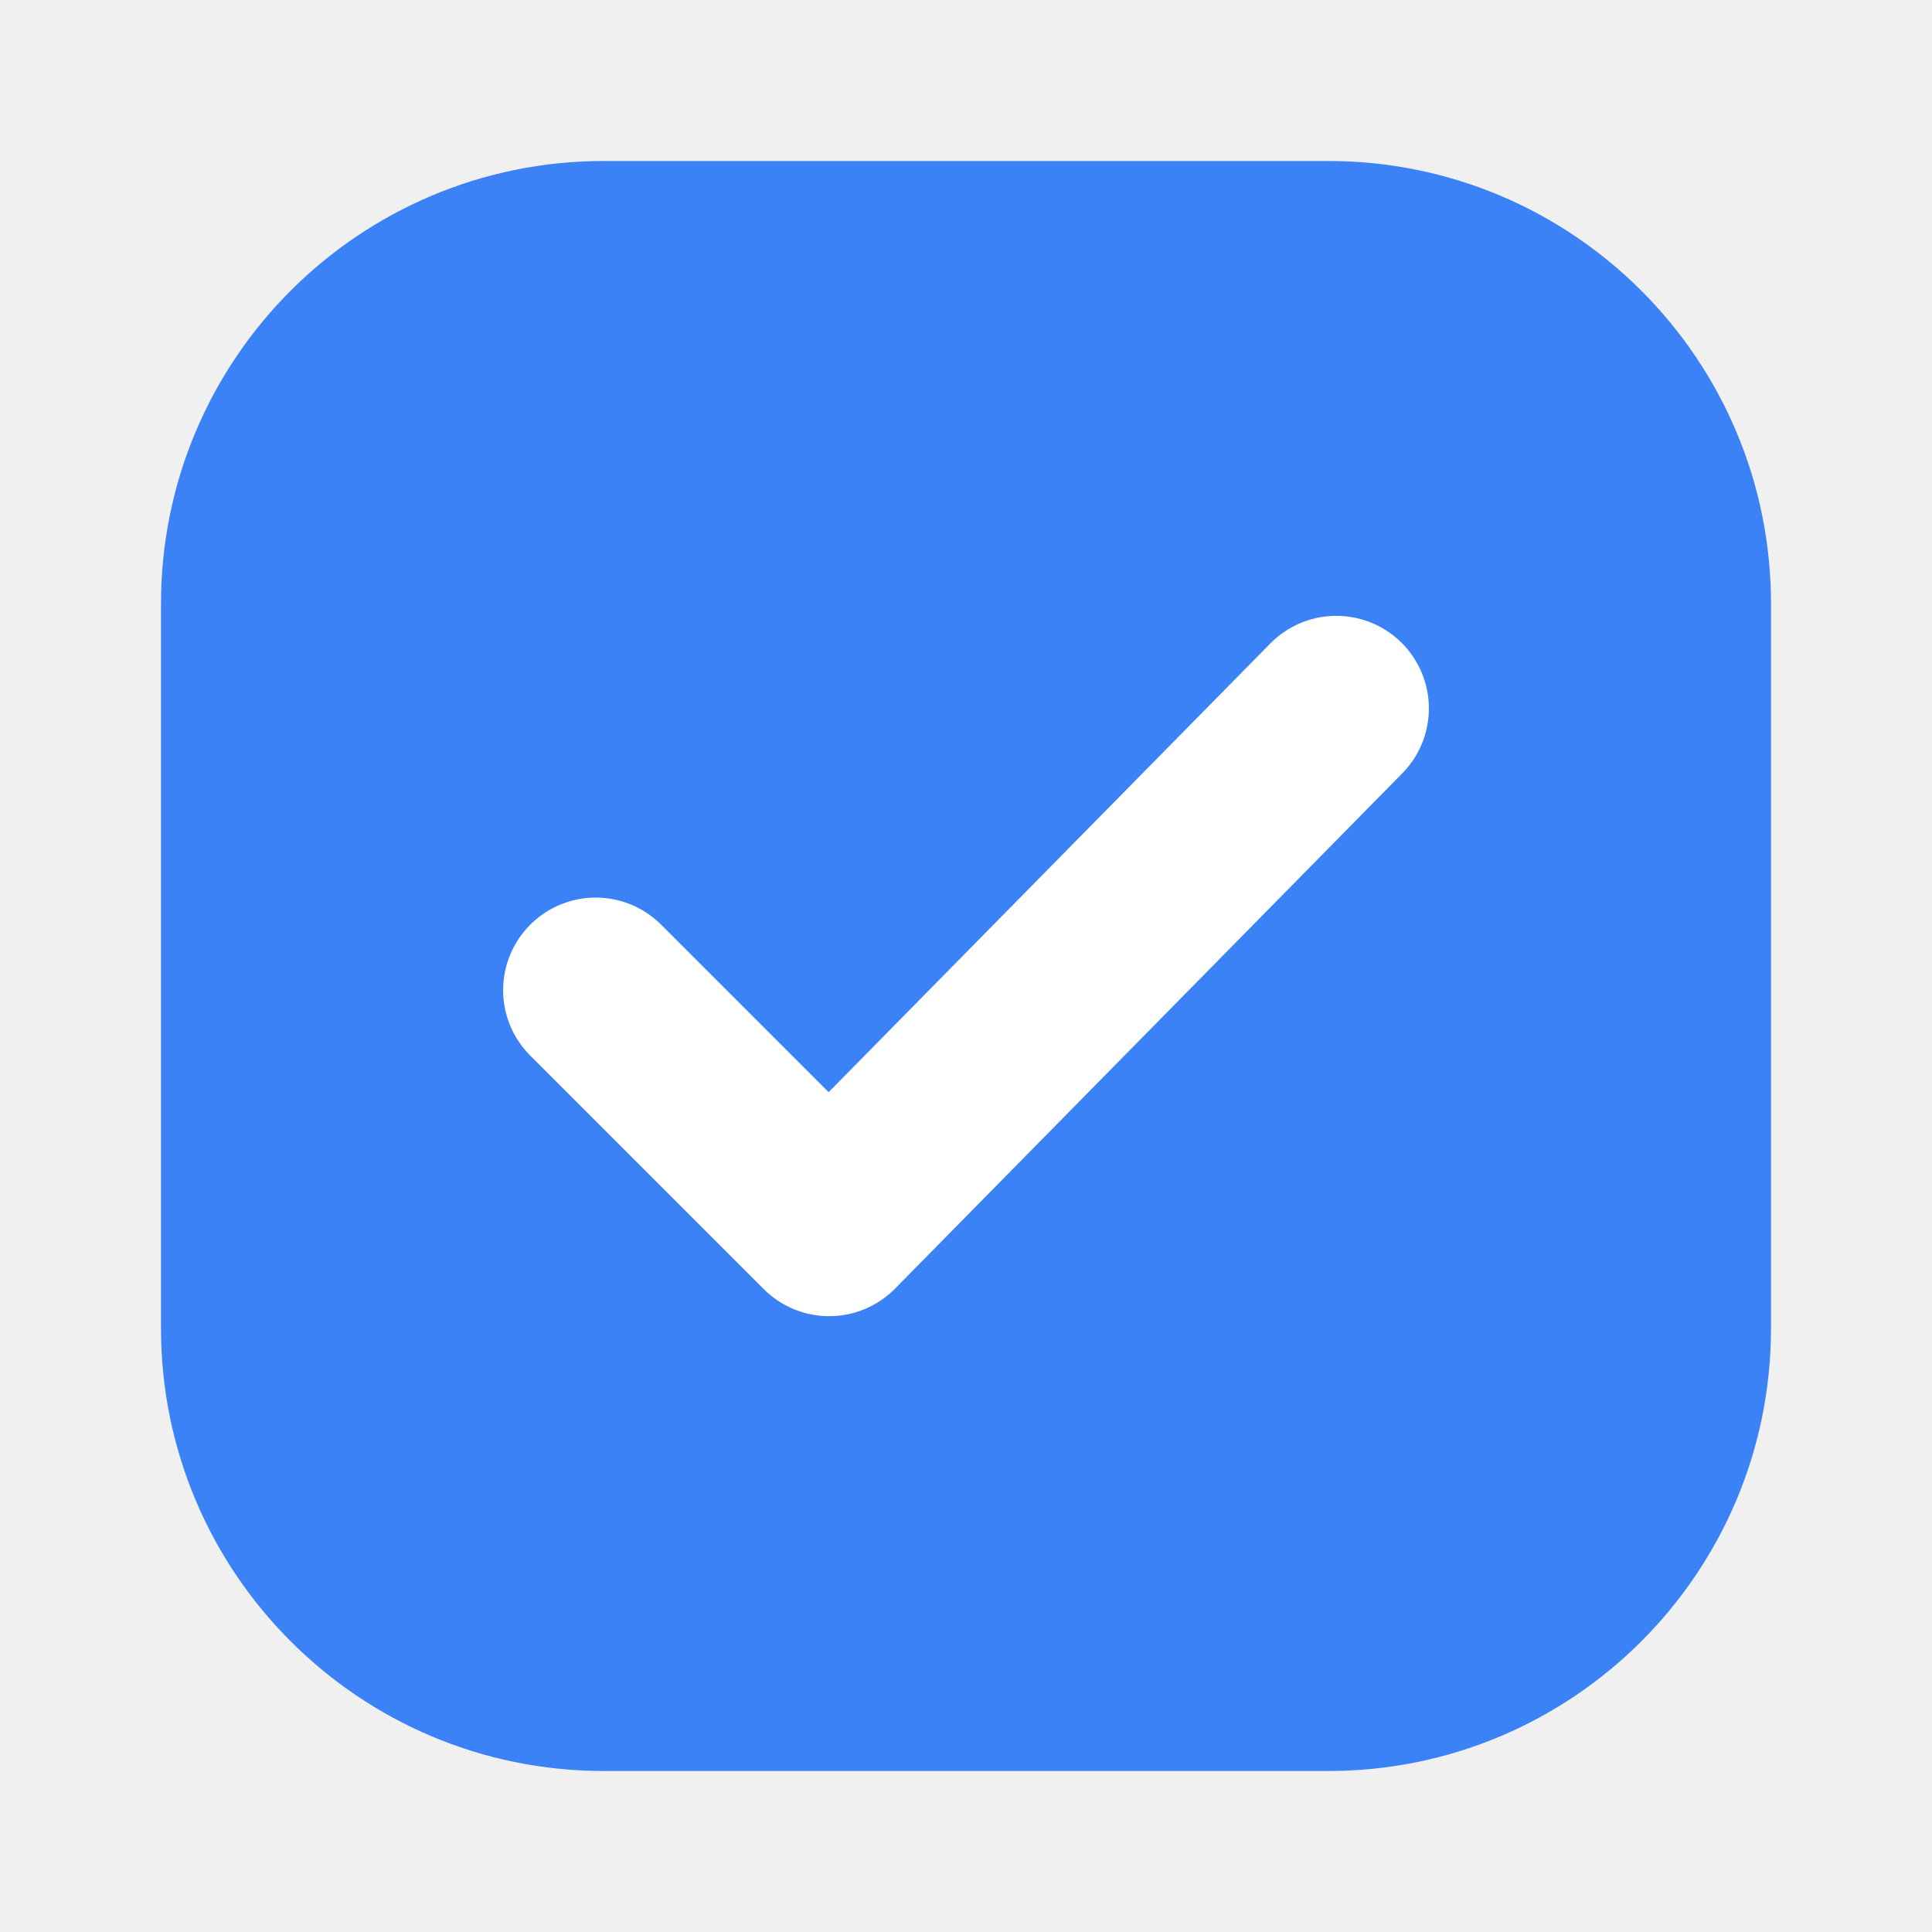
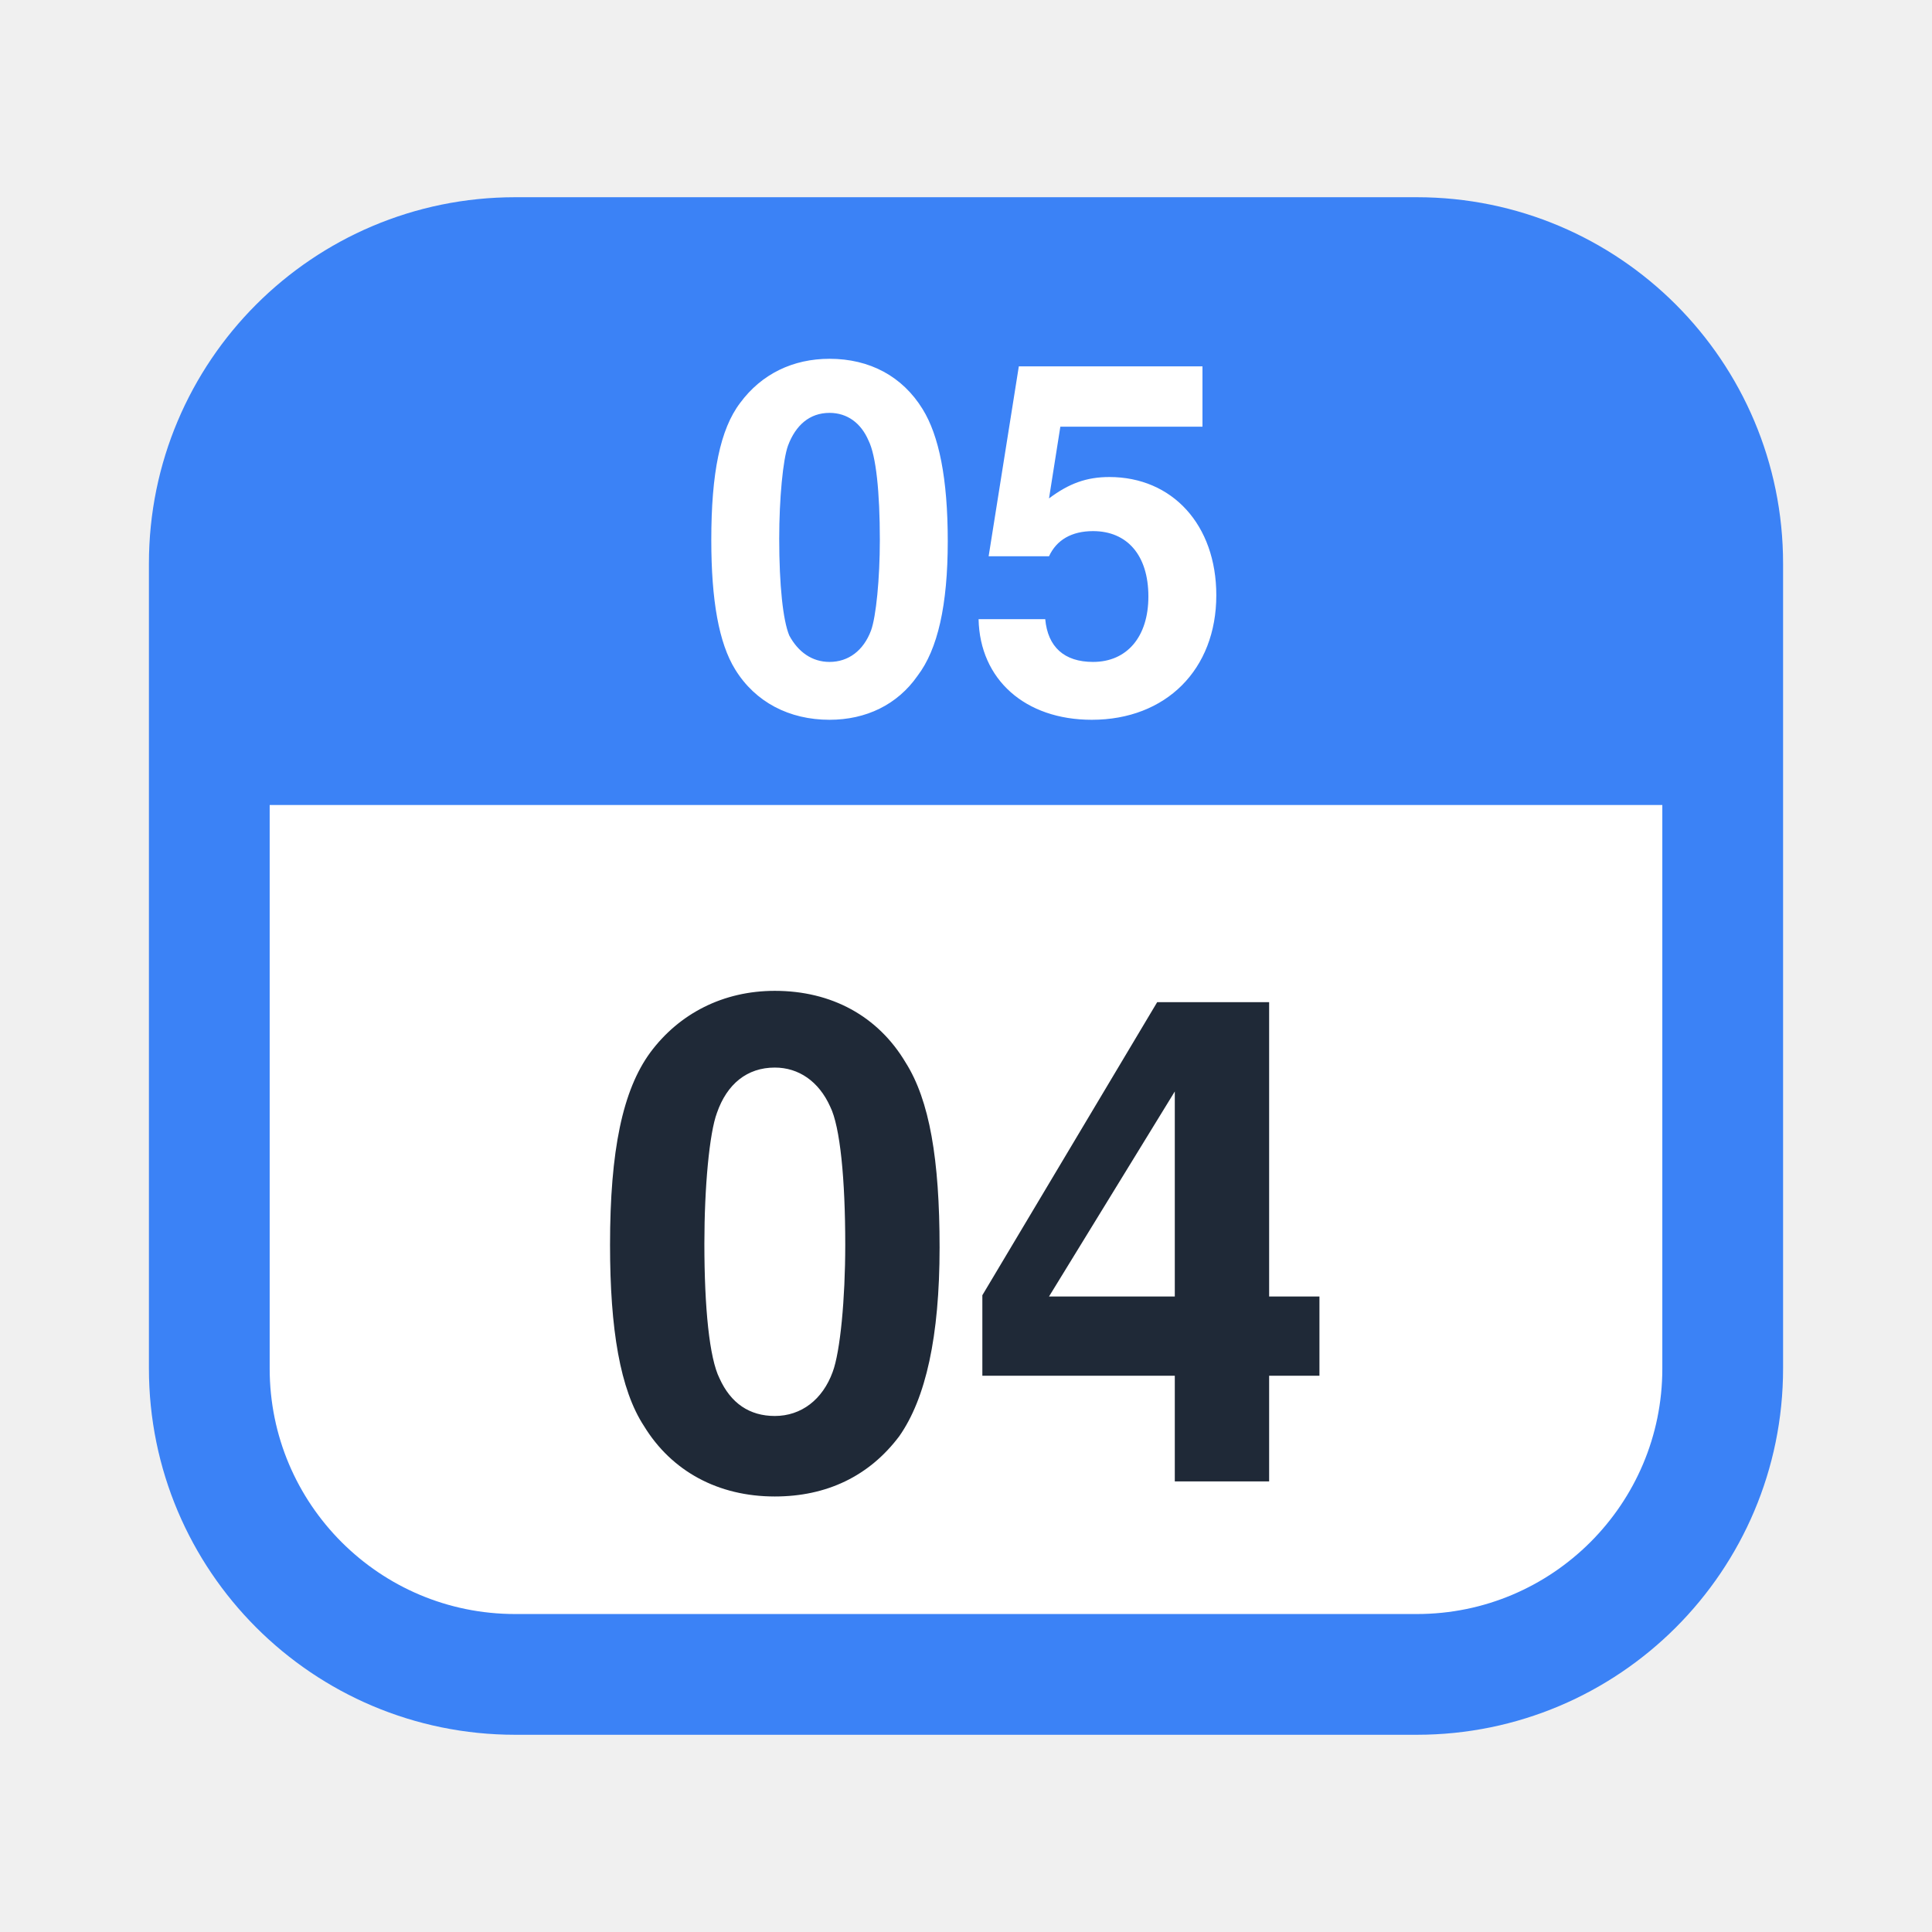
<svg xmlns="http://www.w3.org/2000/svg" width="24" height="24" viewBox="0 0 24 24" fill="none" aria-hidden="true">
-   <rect x="2" y="2" width="20" height="20" rx="5.5" fill="#3B82F6" />
-   <path d="M7.4 12.3 10.3 15.2 16.6 8.8" stroke="#FFFFFF" stroke-width="2.3" stroke-linecap="round" stroke-linejoin="round" />
+   <defs>
+     <clipPath id="trayCard">
+       <rect x="2.6" y="3.2" width="18.8" height="17.6" rx="3.8" />
+     </clipPath>
+   </defs>
+   <g clip-path="url(#trayCard)">
+     <rect x="2.6" y="3.2" width="18.8" height="17.6" fill="#FFFFFF" />
+     <rect x="2.6" y="3.2" width="18.8" height="6.8" fill="#3B82F6" />
+   </g>
+   <rect x="2.6" y="3.2" width="18.8" height="17.6" rx="3.8" stroke="#3B82F6" stroke-width="1.5" />
+   <text x="12" y="8.8" text-anchor="middle" font-family="'Helvetica Neue', Helvetica, Arial, sans-serif" font-weight="700" font-size="6" fill="#FFFFFF">05</text>
+   <text x="12" y="18.4" text-anchor="middle" font-family="'Helvetica Neue', Helvetica, Arial, sans-serif" font-weight="700" font-size="8.4" fill="#1F2937">04</text>
</svg>
